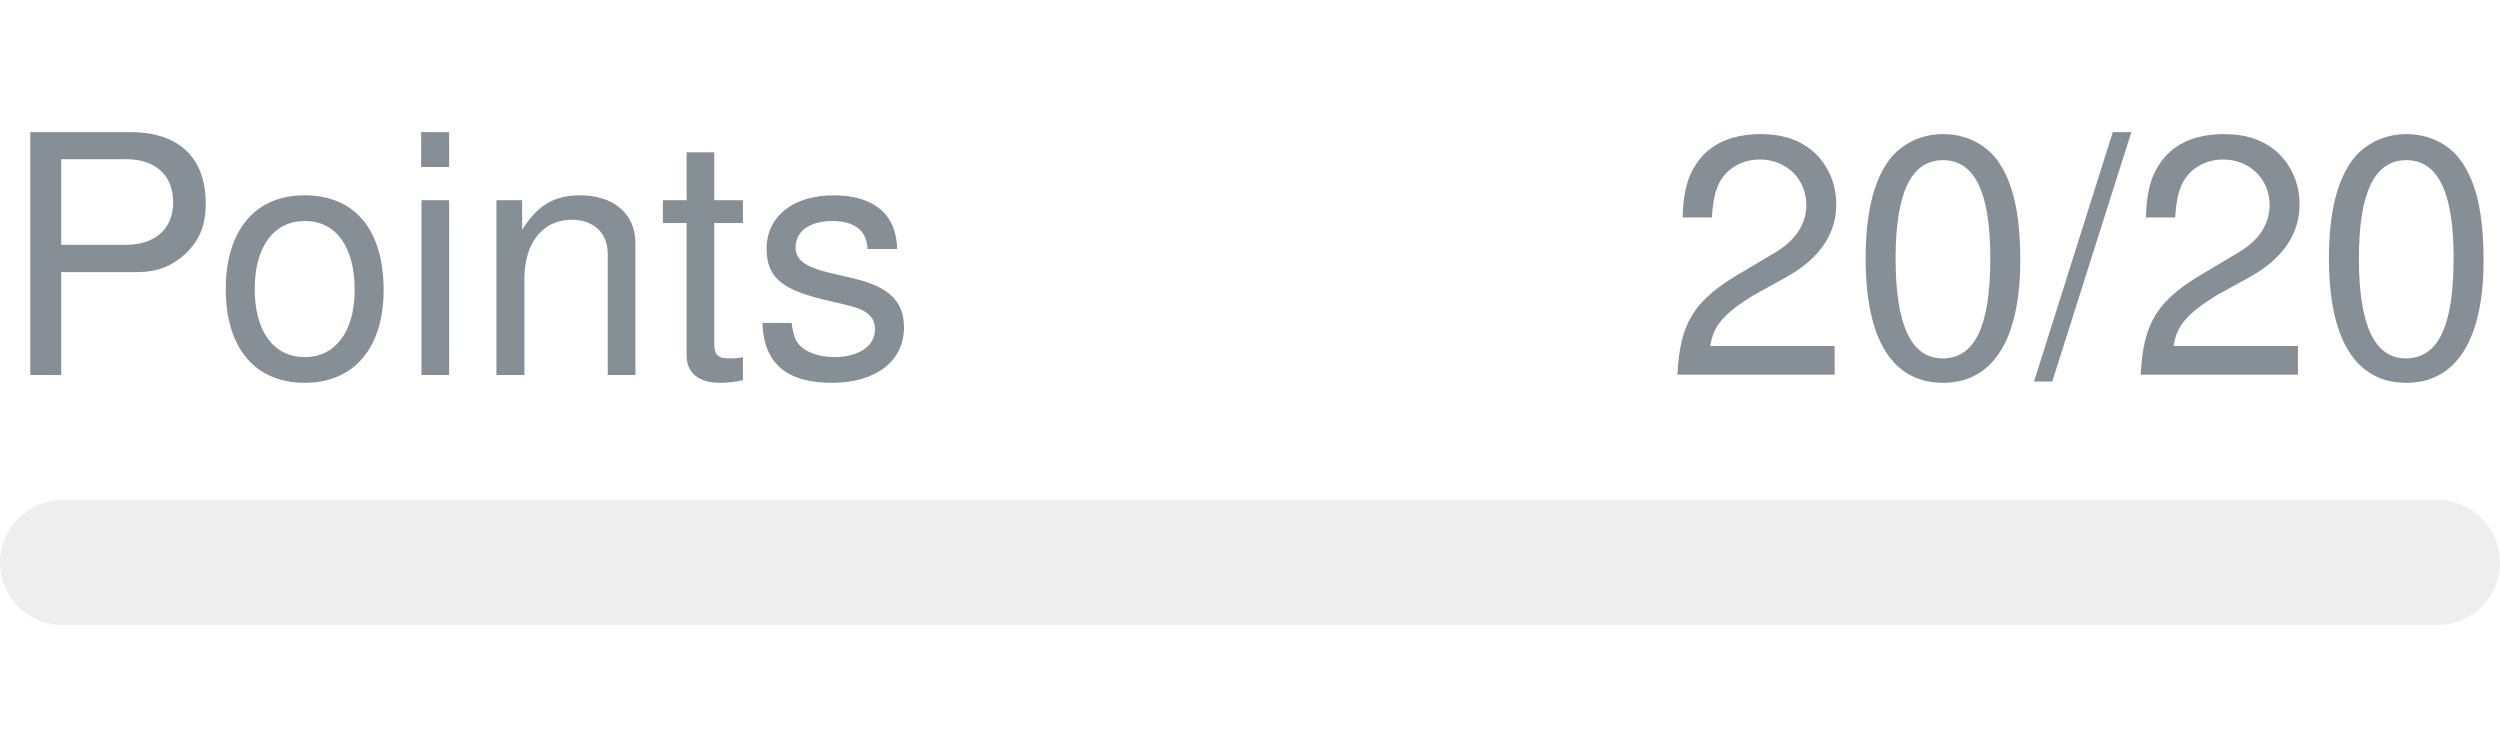
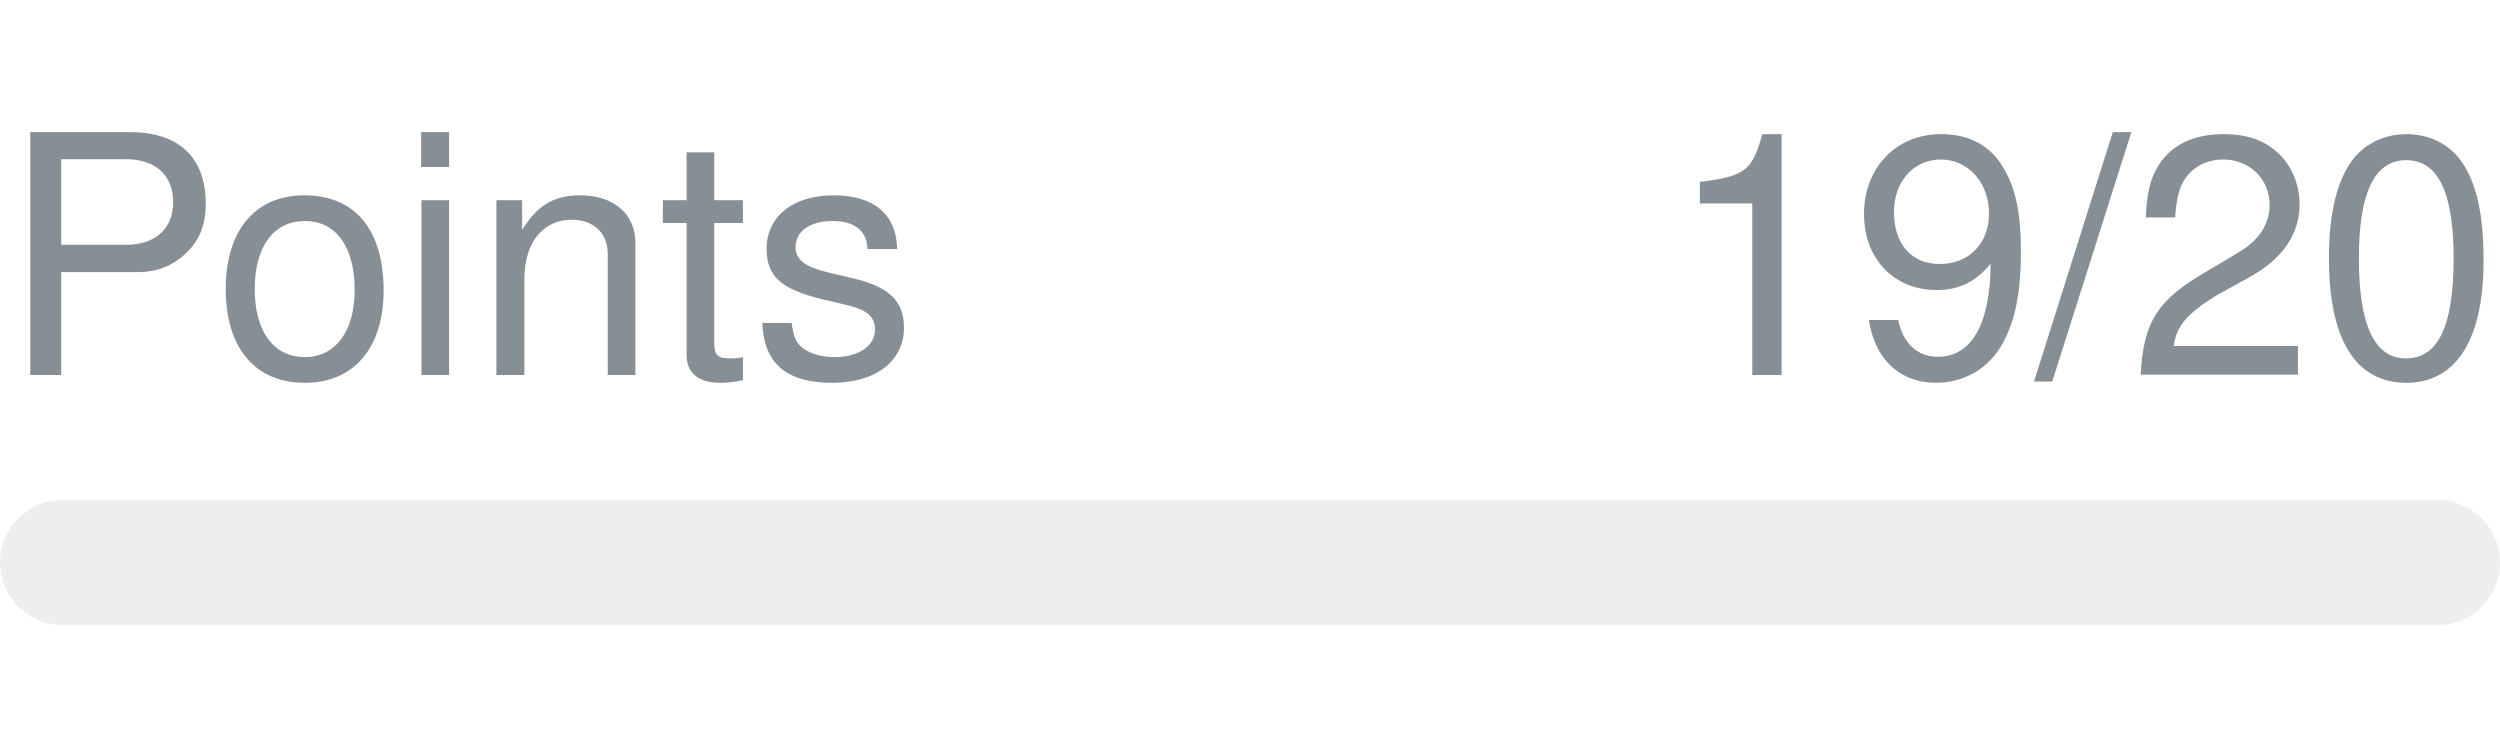
- <svg xmlns="http://www.w3.org/2000/svg" width="120px" height="36px" role="img" aria-label="Points: 20/20">
+ <svg xmlns="http://www.w3.org/2000/svg" width="120px" height="36px" role="img" aria-label="Points: 19/20">
  <svg y="6px" height="16px" font-size="16px" font-family="-apple-system, BlinkMacSystemFont, Segoe UI, Helvetica, Arial, sans-serif, Apple Color Emoji, Segoe UI Emoji" fill="#868E96">
    <text x="0" y="12">Points</text>
-     <text x="120" y="12" text-anchor="end">20/20</text>
+     <text x="120" y="12" text-anchor="end">19/20</text>
  </svg>
  <svg y="24" width="120px" height="6px">
    <rect rx="3" width="100%" height="100%" fill="#EEEEEE" />
    <rect rx="3" width="0%" height="100%" fill="#0170F0" transform="">
-       <animate attributeName="width" begin="0.5s" dur="600ms" from="0%" to="100%" repeatCount="1" fill="freeze" calcMode="spline" keyTimes="0; 1" keySplines="0.3, 0.61, 0.355, 1" />
+       <animate attributeName="width" begin="0.5s" dur="600ms" from="0%" to="95%" repeatCount="1" fill="freeze" calcMode="spline" keyTimes="0; 1" keySplines="0.3, 0.61, 0.355, 1" />
    </rect>
  </svg>
</svg>
